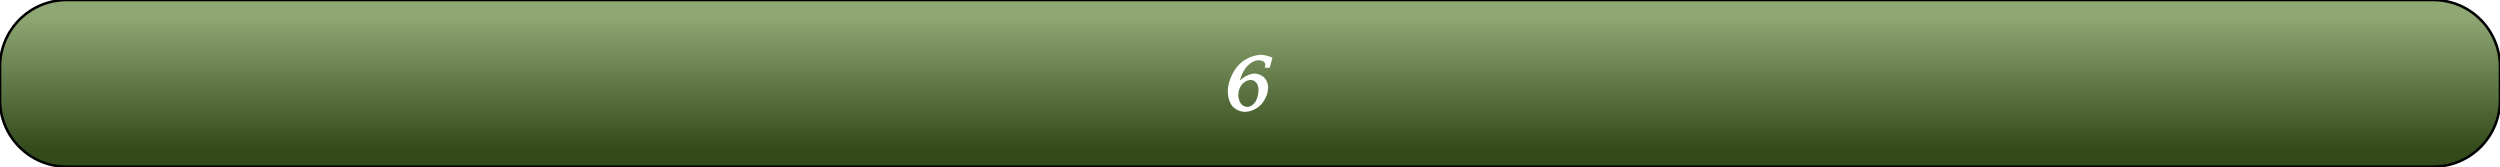
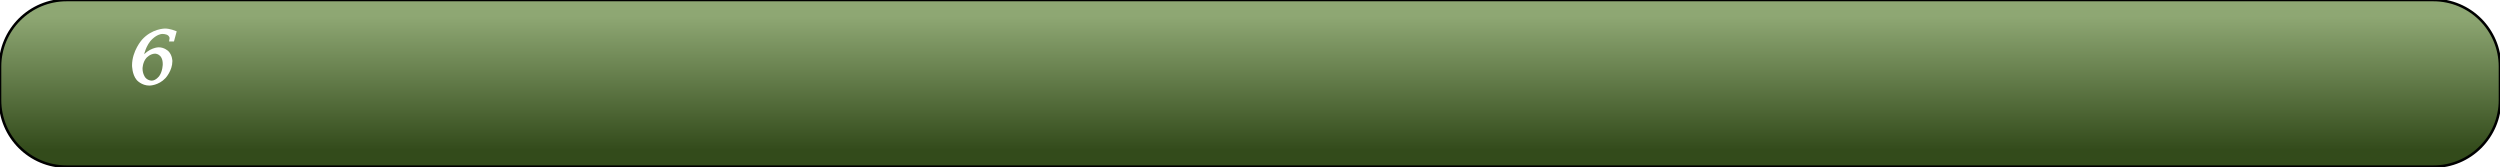
<svg xmlns="http://www.w3.org/2000/svg" stroke="rgb(0,0,0)" font-size="1" width="600" stroke-opacity="1" viewBox="0.0 0.0 600.0 40.0" height="40" version="1.1">
  <defs>
  </defs>
  <defs>
    <linearGradient gradientTransform="matrix(2,-0,0,-2,300,20)" y1="-8" spreadMethod="pad" id="gradient0" x1="0" y2="8" gradientUnits="userSpaceOnUse" x2="0">
      <stop stop-color="rgb(51,75,27)" stop-opacity="1" offset="0" />
      <stop stop-color="rgb(142,167,115)" stop-opacity="1" offset="1" />
    </linearGradient>
  </defs>
  <g fill="url(#gradient0)" stroke="rgb(0,0,0)" stroke-linecap="butt" stroke-width="0.62" stroke-miterlimit="10.0" fill-opacity="1" stroke-opacity="1.0" stroke-linejoin="miter">
    <path d="M 600,24 v -8 c 0,-8.837 -7.163,-16 -16 -16h -568 c -8.837,-0 -16,7.163 -16 16v 8 c -0,8.837 7.163,16 16 16h 568 c 8.837,0 16,-7.163 16 -16Z" />
  </g>
  <g fill="rgb(255,255,255)" stroke="rgb(255,255,255)" stroke-linecap="butt" stroke-width="0.62" font-size="24.0px" stroke-miterlimit="10.0" fill-opacity="1.0" stroke-opacity="1.0" stroke-linejoin="miter">
-     <path d="M 292.744,26.306 ZM 304.498,15.941 h -0.566 c 0.055,-0.31 0.055,-0.466 0.055 -0.466c 0,-0.585 -0.548,-0.959 -0.548 -0.959c -0.548,-0.374 -1.415,-0.374 -1.415 -0.374c -1.735,-0 -3.215,1.858 -3.215 1.858c -1.48,1.858 -1.753,4.379 -1.753 4.379c 1.817,-2.411 4.009,-2.411 4.009 -2.411c 1.278,-0 2.128,0.858 2.128 0.858c 0.849,0.858 0.849,2.155 0.849 2.155c 0,2.174 -1.575,3.863 -1.575 3.863c -1.575,1.69 -3.621,1.69 -3.621 1.69c -1.772,-0 -2.817,-1.228 -2.817 -1.228c -1.046,-1.228 -1.046,-3.311 -1.046 -3.311c 0,-3.361 2.301,-5.945 2.301 -5.945c 2.301,-2.584 5.288,-2.584 5.288 -2.584c 1.123,-0 2.447,0.539 2.447 0.539ZM 304.498,15.941 ZM 299.365,25.968 c 1.224,-0 2.105,-1.256 2.105 -1.256c 0.881,-1.256 0.881,-3.009 0.881 -3.009c 0,-2.831 -2.128,-2.831 -2.128 -2.831c -1.37,-0 -2.356,1.146 -2.356 1.146c -0.986,1.146 -0.986,2.735 -0.986 2.735c 0,1.406 0.699,2.311 0.699 2.311c 0.699,0.904 1.785,0.904 1.785 0.904Z" />
+     <path d="M 29.763,20 ZM 41.516,9.635 h -0.566 c 0.055,-0.31 0.055,-0.466 0.055 -0.466c 0,-0.585 -0.548,-0.959 -0.548 -0.959c -0.548,-0.374 -1.415,-0.374 -1.415 -0.374c -1.735,-0 -3.215,1.858 -3.215 1.858c -1.48,1.858 -1.753,4.379 -1.753 4.379c 1.817,-2.411 4.009,-2.411 4.009 -2.411c 1.278,-0 2.128,0.858 2.128 0.858c 0.849,0.858 0.849,2.155 0.849 2.155c 0,2.174 -1.575,3.863 -1.575 3.863c -1.575,1.69 -3.621,1.69 -3.621 1.69c -1.772,-0 -2.817,-1.228 -2.817 -1.228c -1.046,-1.228 -1.046,-3.311 -1.046 -3.311c 0,-3.361 2.301,-5.945 2.301 -5.945c 2.301,-2.584 5.288,-2.584 5.288 -2.584c 1.123,-0 2.447,0.539 2.447 0.539ZM 41.516,9.635 ZM 36.384,19.662 c 1.224,-0 2.105,-1.256 2.105 -1.256c 0.881,-1.256 0.881,-3.009 0.881 -3.009c 0,-2.831 -2.128,-2.831 -2.128 -2.831c -1.37,-0 -2.356,1.146 -2.356 1.146c -0.986,1.146 -0.986,2.735 -0.986 2.735c 0,1.406 0.699,2.311 0.699 2.311c 0.699,0.904 1.785,0.904 1.785 0.904Z" />
  </g>
</svg>
